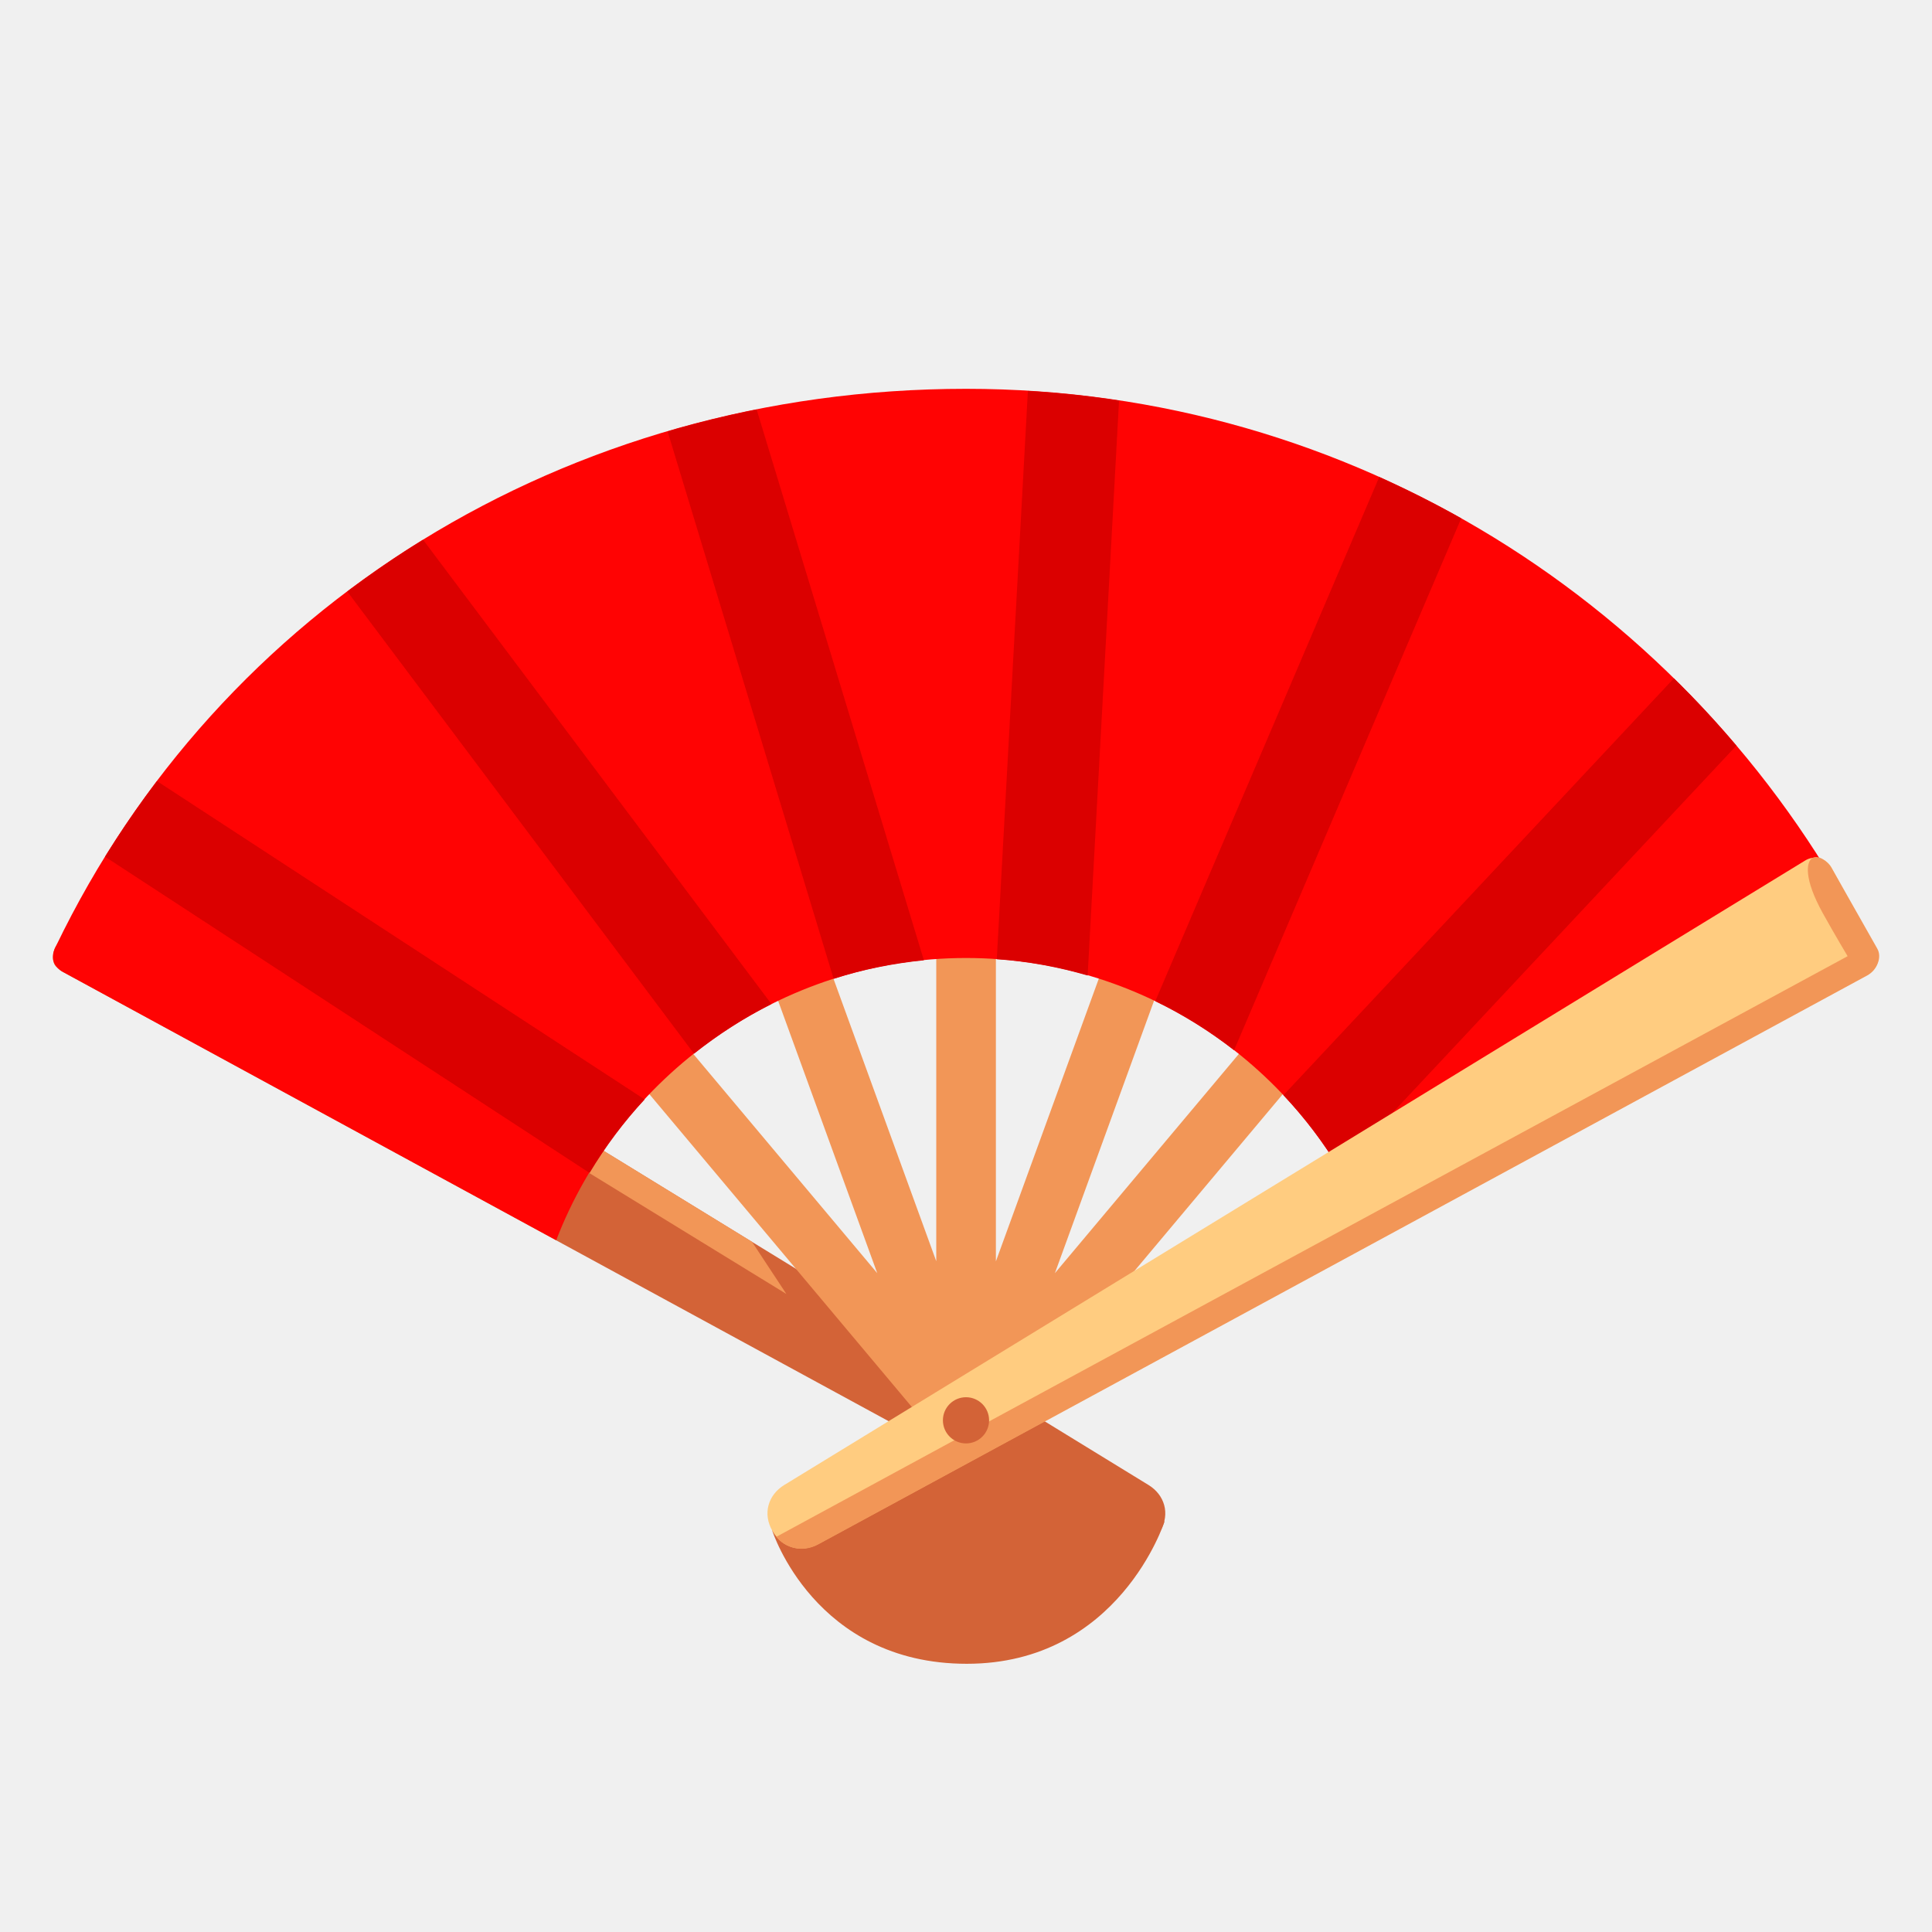
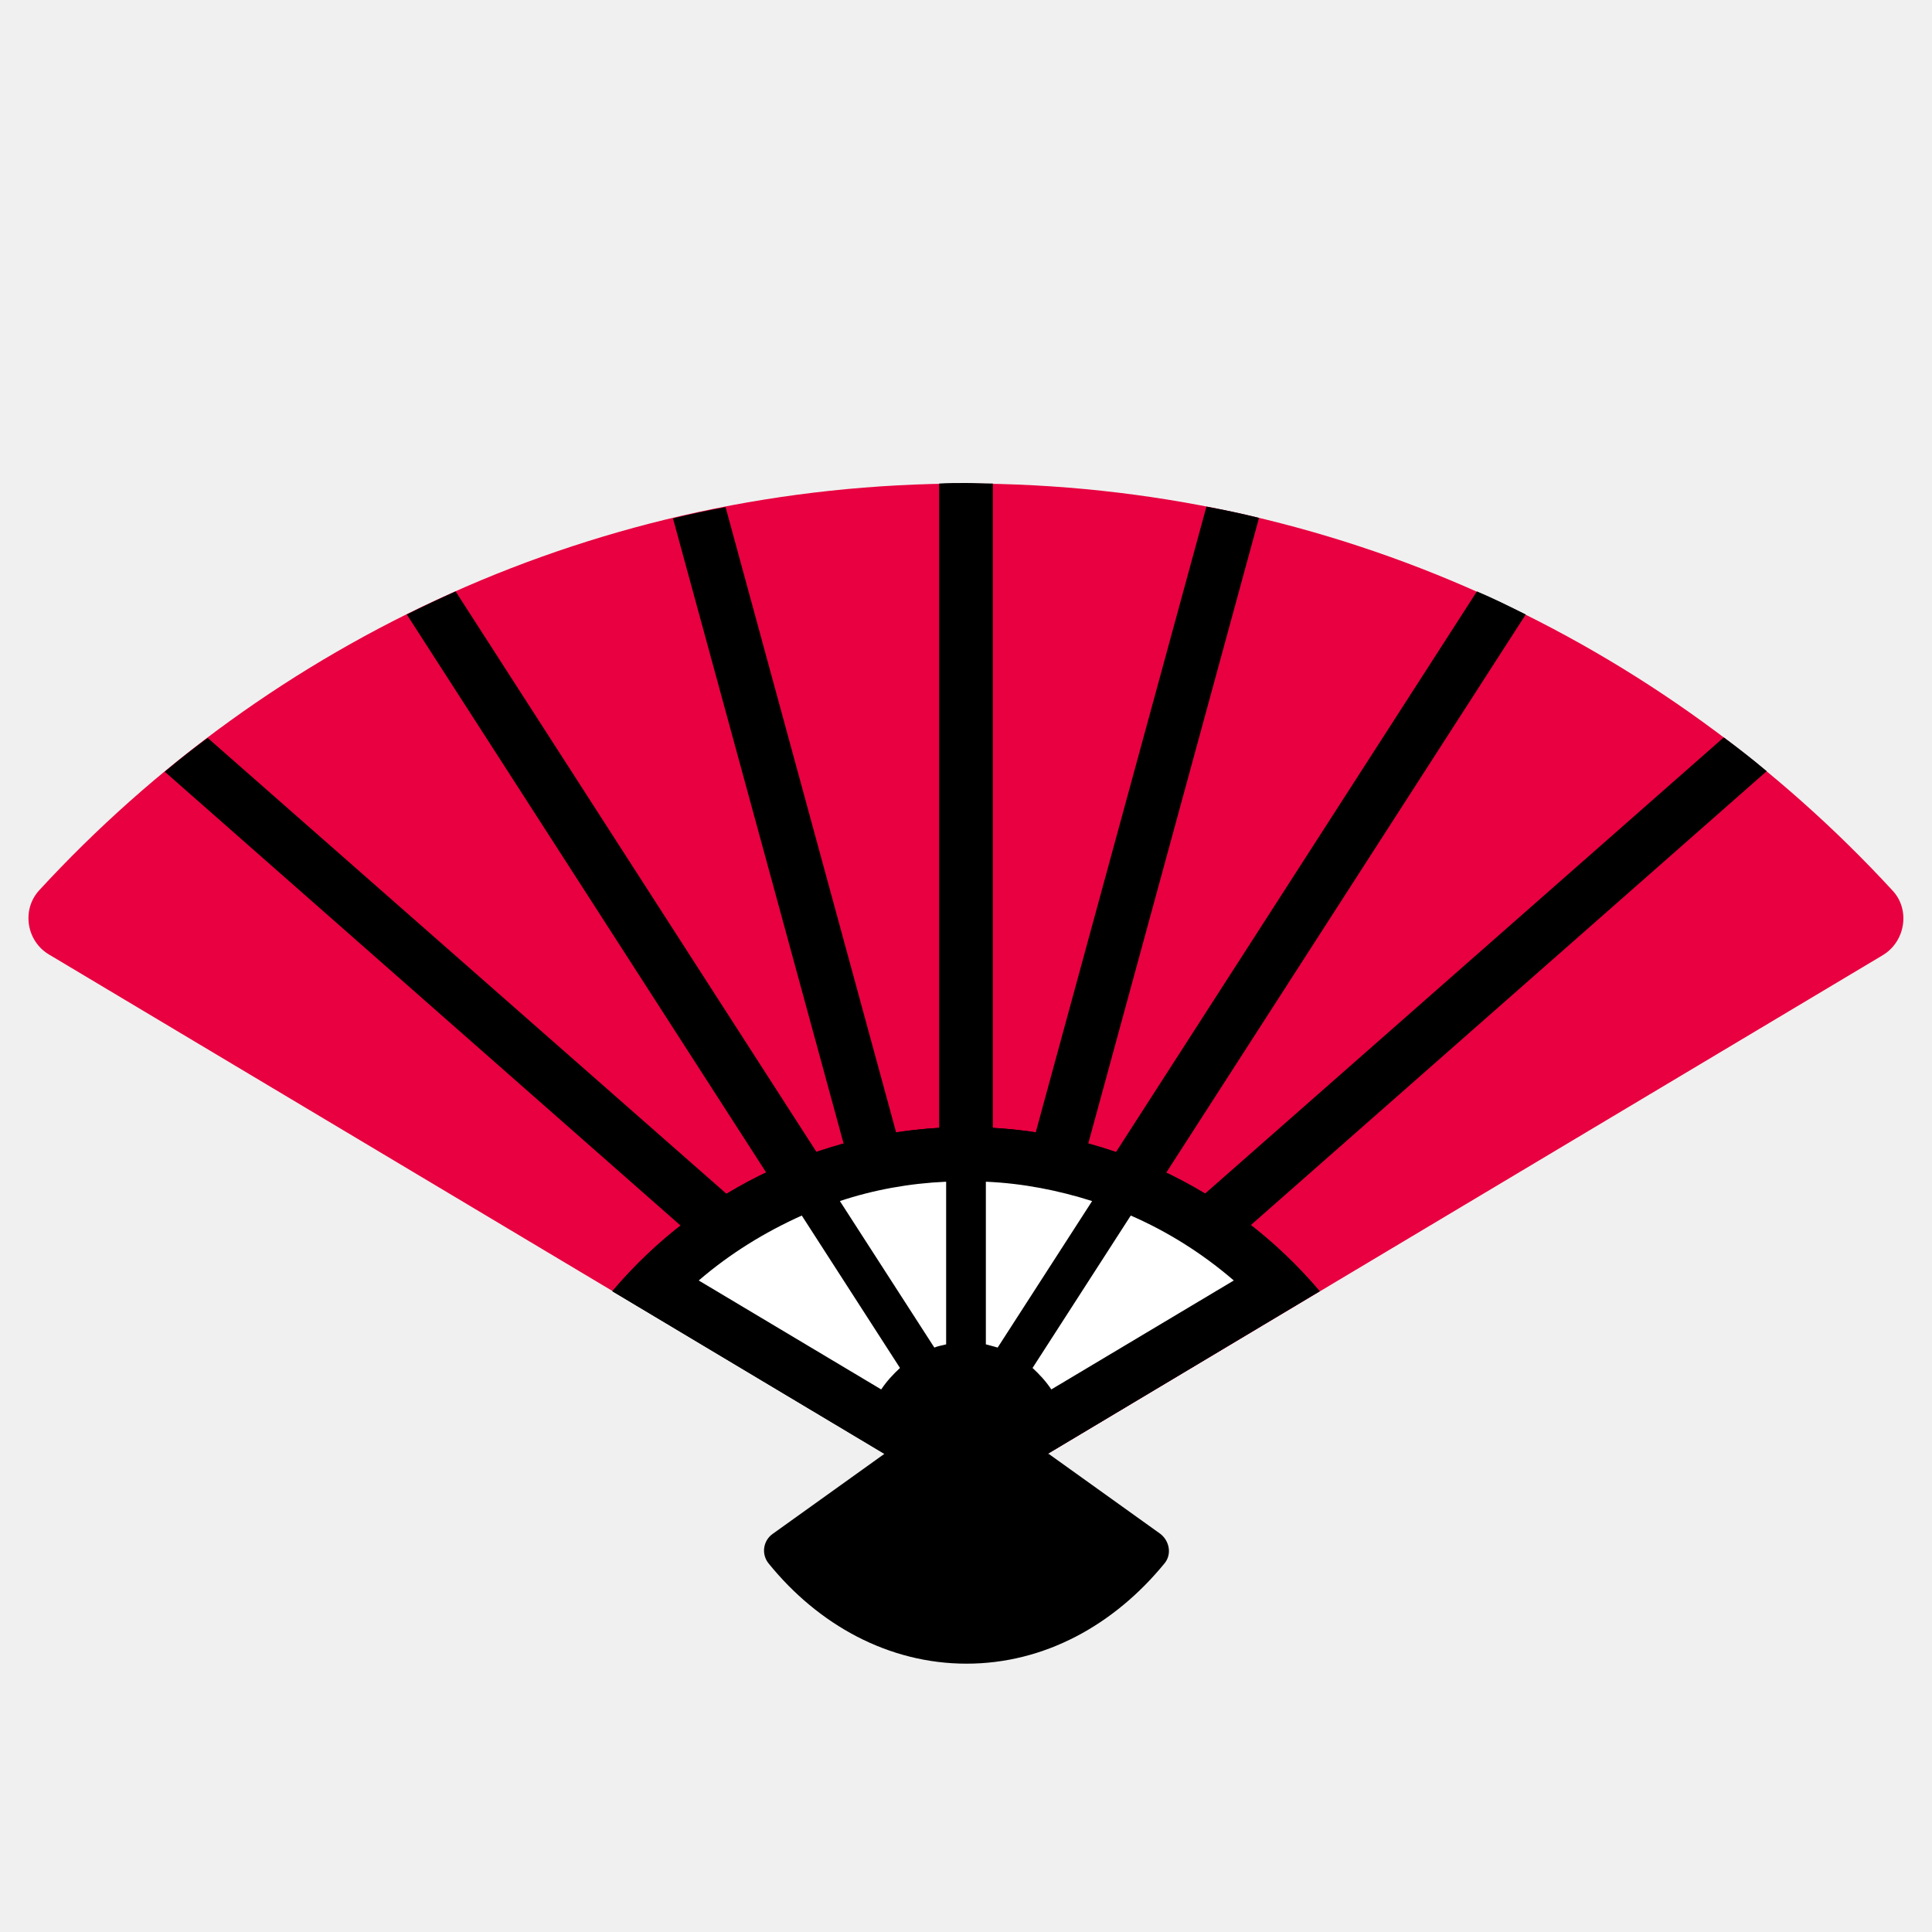
- <svg xmlns="http://www.w3.org/2000/svg" xml:space="preserve" style="enable-background:new 0 0 128 128" viewBox="0 0 128 128">
-   <path d="M6.9 57.44c.35-.6 1.12-.8 1.72-.43L76.1 98.39c1.04.64 1.45 1.88.77 3.05-.68 1.17-1.95 1.44-3.03.86L4.18 64.4a1.23 1.23 0 0 1-.48-1.7l3.2-5.26z" style="fill:#d36337" />
-   <path d="m6.84 57.37-3.13 5.32c-.21.36-.34 1.17.09 1.4.42.22 1.46-.17 2.82-2.43.85-1.41 1.64-2.84 1.64-2.84S52.1 85.74 52.1 85.73l-2.28-3.46L8.7 57.04c-.6-.36-1.51-.28-1.86.33z" style="fill:#f29657" />
-   <path d="m64.98 93.75-13.82 7.65s2.8 8.83 12.89 8.83 13.1-9.42 13.1-9.42l-12.17-7.06z" style="fill:#d36337" />
-   <path d="m66.58 94.43 41.08-48.96-3.02-2.53-34.75 41.41L88.36 33.6l-3.7-1.35-18.68 51.32V28.95h-3.95v54.61L43.36 32.25l-3.71 1.35 18.47 50.75-34.75-41.41-3.02 2.53 41.08 48.96z" style="fill:#f29657" />
-   <path d="M64 63.47c12.23 0 22.68 7.6 26.9 18.33l32.28-20.4c-11.23-21.2-33.51-35.64-59.17-35.64-26.59 0-49.5 14.48-60.31 36.94 0 0-.68 1.08.48 1.7l32.67 17.77c4.17-10.84 14.84-18.7 27.15-18.7z" style="fill:#ff0303" />
-   <path d="m6.96 56.76 32.1 20.95c1.05-1.75 2.27-3.38 3.65-4.87L10.4 51.75a64.297 64.297 0 0 0-3.44 5.01zM23.01 39.19l22.97 30.62c1.59-1.26 3.3-2.37 5.13-3.29L28.03 35.76c-1.73 1.06-3.4 2.21-5.02 3.43zM44.23 28.58l11 36.27c1.92-.62 3.92-1.02 5.98-1.23L50.13 27.13c-2 .4-3.97.88-5.9 1.45zM68.1 25.9l-2.06 37.65c2.08.14 4.09.52 6.02 1.08l2.08-38.09c-1.98-.31-4-.52-6.04-.64zM91.38 31.6 76.54 66.33c1.86.9 3.6 1.99 5.22 3.25l15.05-35.24c-1.76-.99-3.58-1.9-5.43-2.74zM110.9 44.94 85.03 72.56c1.41 1.5 2.66 3.14 3.72 4.91l26.29-28.07a64.646 64.646 0 0 0-4.14-4.46z" style="fill:#db0000" />
-   <path d="M124.27 62.85c.35.6.13 1.37-.48 1.7L54.21 102.3c-1.08.58-2.35.31-3.03-.86-.68-1.17-.27-2.41.77-3.05l67.65-41.38c.59-.37 1.37-.17 1.72.43l2.95 5.41z" style="fill:#ffcc80" />
-   <path d="m124.37 62.84-3.04-5.37c-.21-.36-.85-.88-1.26-.62-.4.25-.58 1.35.7 3.66.8 1.44 1.64 2.84 1.64 2.84s-70.99 38.46-70.98 38.47c.56.71 1.71 1.09 2.78.5.2-.11 69.51-37.7 69.51-37.7.61-.34 1-1.18.65-1.78z" style="fill:#f29657" />
-   <circle cx="64" cy="94.1" r="1.53" style="fill:#d36337" />
+ <svg xmlns="http://www.w3.org/2000/svg" viewBox="0 0 36 36">
+   <path fill="#e80040" d="m18 28 17.08-10.2c.42-.25.52-.84.19-1.2C30.98 11.94 24.84 9.01 18 9.01S5.02 11.93.73 16.59c-.33.36-.24.95.19 1.2L18 27.99Z" />
+   <path d="m18 25.79.03-.05.47-1.71V9.01c-.17 0-.33-.01-.5-.01s-.33 0-.5.01v15.02l.47 1.71zm-.81 1.26-.06.1.23.15-.03-.1zm2.99-2.79 8.25-12.81c-.3-.15-.6-.3-.91-.43l-7.68 11.93-.58 2.12.92-.81Z" class="cls-3" />
+   <path d="m18.01 25.81.02-.07-.03.05zm.76 1.01 14.15-12.45c-.26-.22-.53-.43-.8-.63L20.17 24.25l-.92.81-.48 1.75Zm-1.54.03-.12.11.08.09.14.15zm1.21.62.06.23.04-.02.1-.38-.13.08z" class="cls-3" />
+   <path d="m19.25 25.07.58-2.12 3.63-13.3c-.32-.08-.65-.15-.98-.21L18.5 24.03l-.47 1.71-.02.07.55.86.2.18v-.03zm-3.08-2.12L8.49 11.02c-.31.14-.61.28-.91.43l8.25 12.81.92.81-.58-2.12Z" class="cls-3" />
+   <path d="m17.97 25.74.14.53.46.4-.56-.86-.01-.02zm.54 1.64.13-.08.23-.15-.06-.1z" class="cls-3" />
+   <path d="m18.57 26.67-.46-.4.33 1.2.07-.09.3-.33.08-.09-.12-.11zm-1.82-1.6-.92-.81L3.87 13.75c-.27.2-.54.41-.8.63l14.15 12.45-.48-1.75Z" class="cls-3" />
+   <path d="m18.44 27.47-.33-1.19-.14-.53-.47-1.71-3.98-14.59c-.33.06-.66.13-.98.21l3.63 13.3.58 2.12.48 1.75v.03l.1.35.03.09.1.38.54.32.5-.3-.06-.23Z" class="cls-3" />
+   <path d="m18 28 6.59-3.94a8.628 8.628 0 0 0-13.18 0z" class="cls-4" />
+   <path fill="#fff" d="M12.19 23.95c1.53-1.56 3.62-2.45 5.81-2.45s4.28.88 5.81 2.45L18 27.42l-5.81-3.47Z" />
+   <path d="m19.52 27.09 5.07-3.03a8.628 8.628 0 0 0-13.18 0l5.07 3.03-2.08 1.49a.38.38 0 0 0-.08.55c.93 1.15 2.24 1.87 3.69 1.87s2.75-.72 3.69-1.87c.14-.17.09-.42-.08-.55l-2.08-1.49Zm3.47-3.23-3.4 2.03c-.1-.15-.22-.28-.35-.4l1.83-2.84c.69.3 1.34.71 1.92 1.21Zm-4.61-1.84c.68.03 1.34.16 1.97.36l-1.76 2.73c-.07-.02-.14-.04-.22-.06v-3.03Zm-.75 0v3.03c-.07.02-.15.03-.22.06l-1.76-2.73c.63-.21 1.3-.33 1.97-.36Zm-4.61 1.84c.58-.5 1.23-.9 1.92-1.21l1.83 2.84c-.13.12-.25.25-.35.4l-3.4-2.03Z" class="cls-4" />
+   <circle cx="18" cy="27" r="1" class="cls-3" />
</svg>
